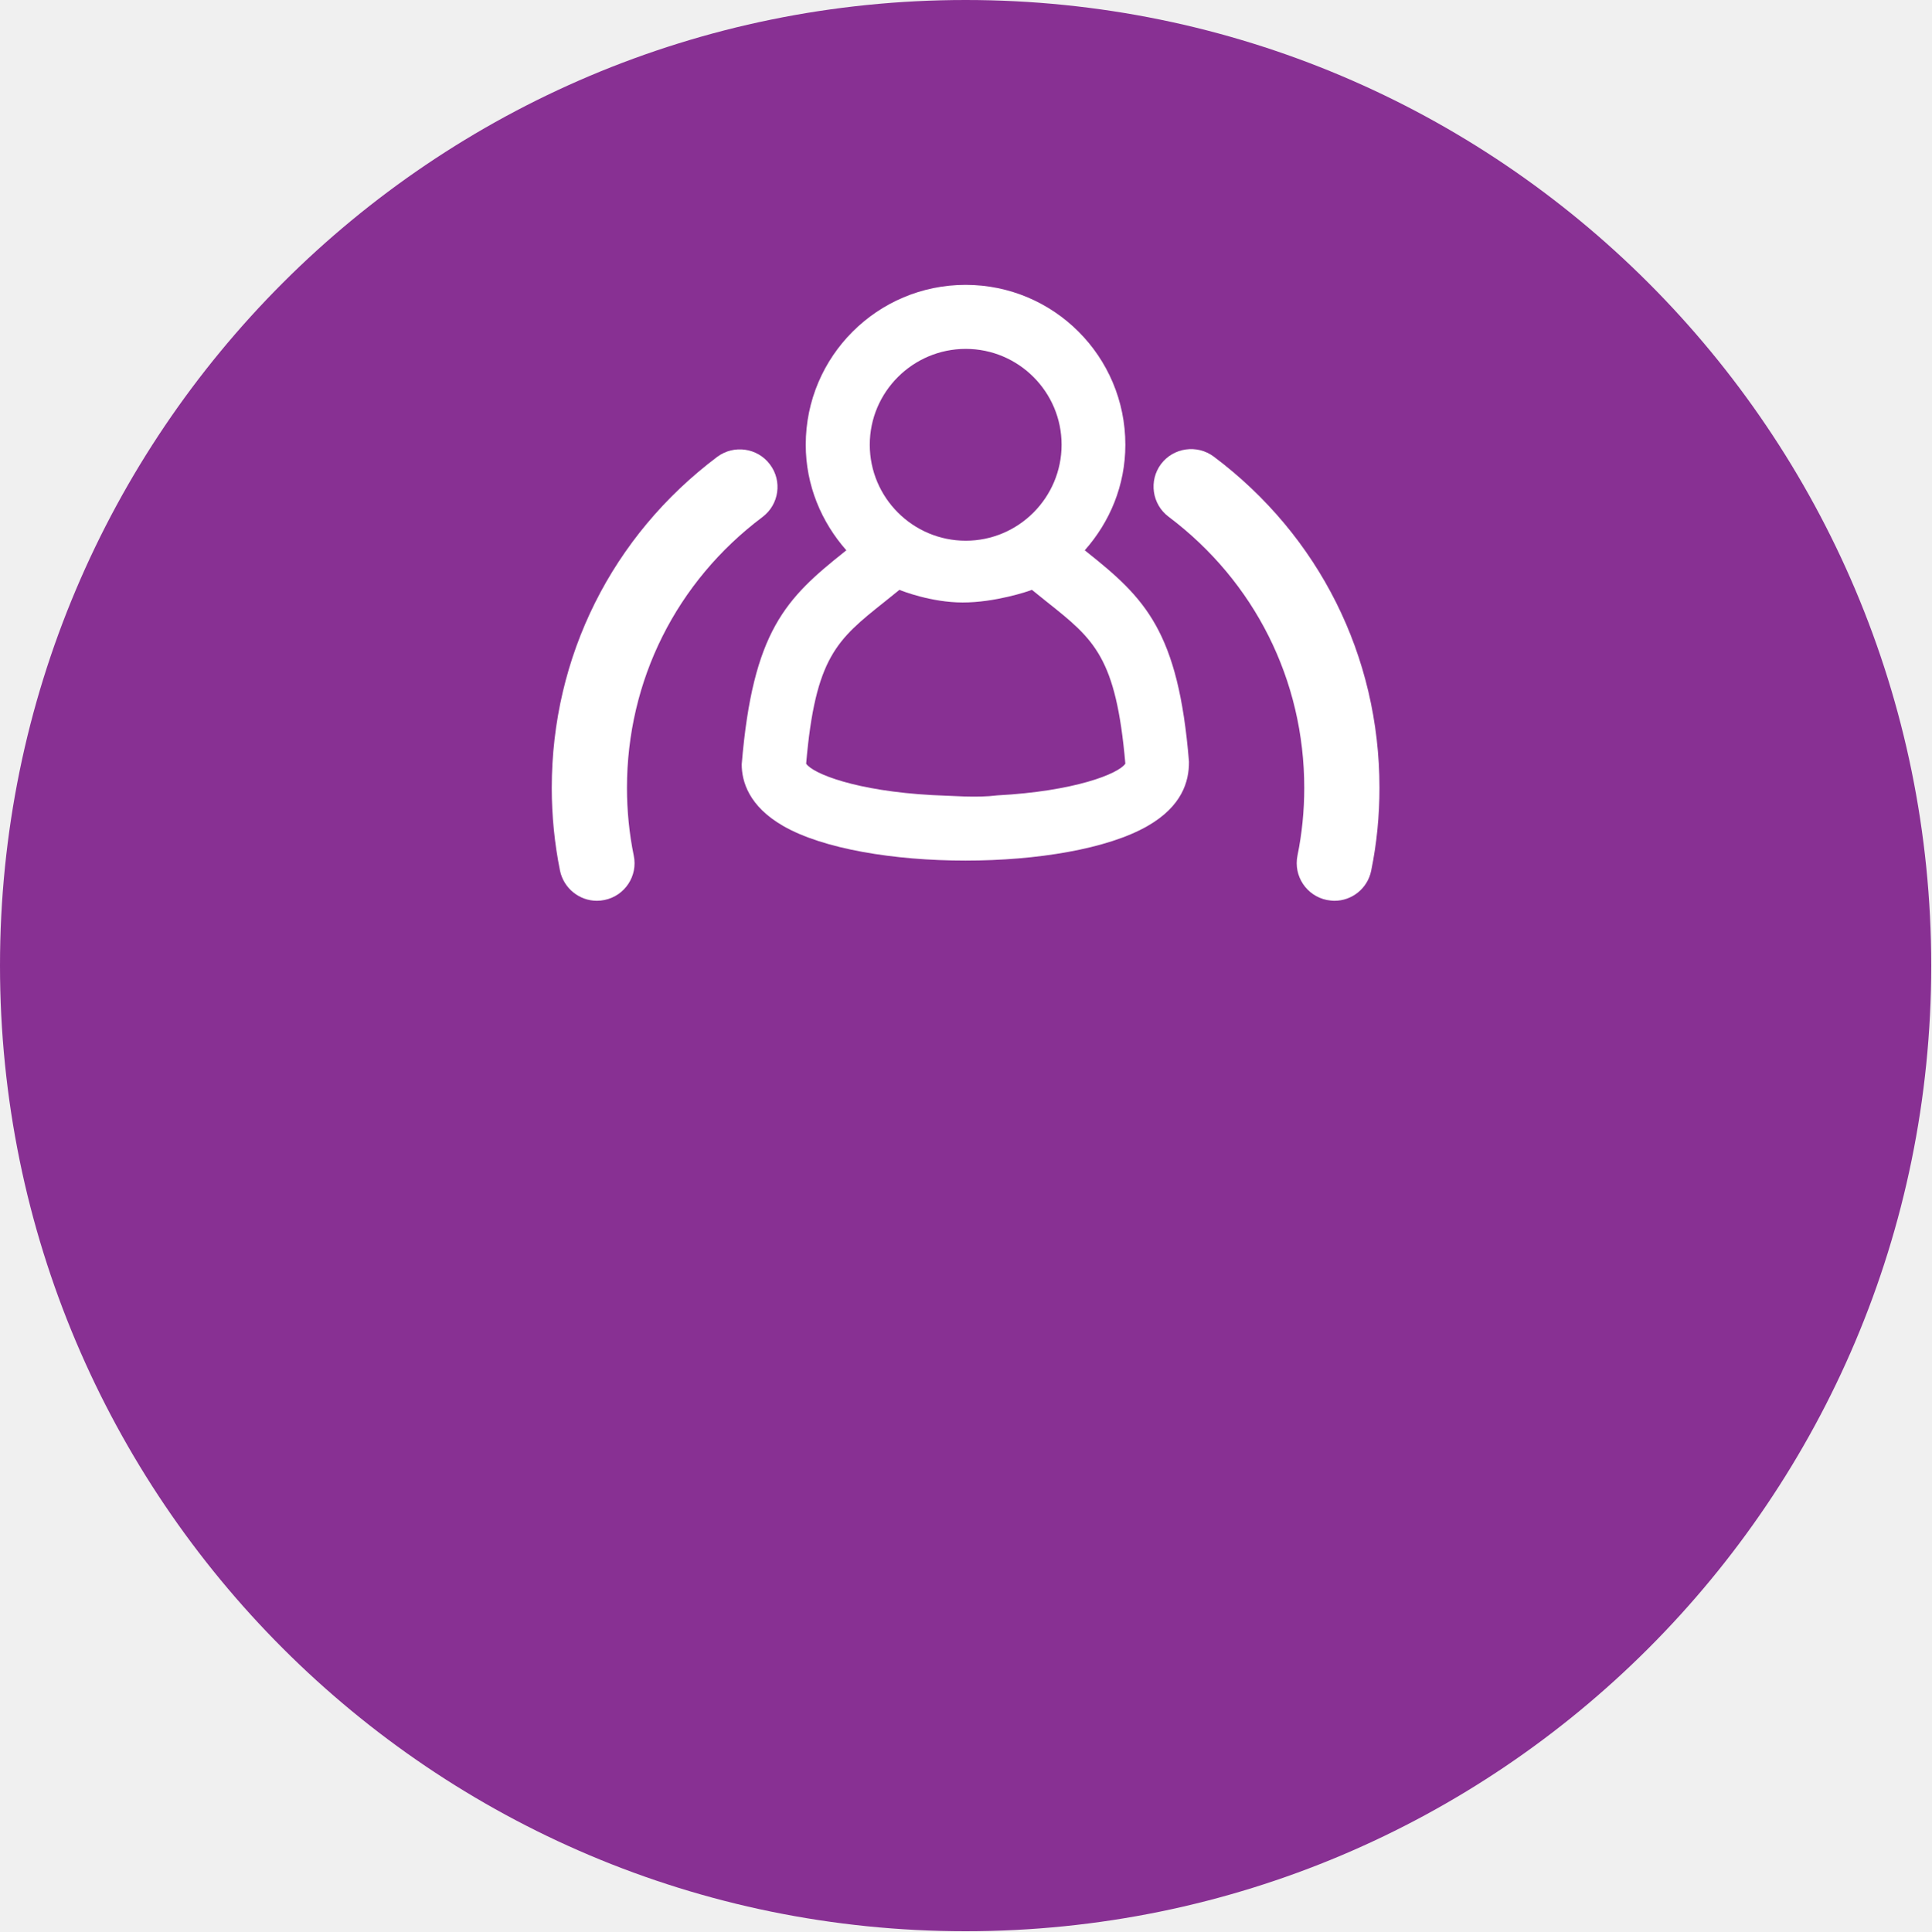
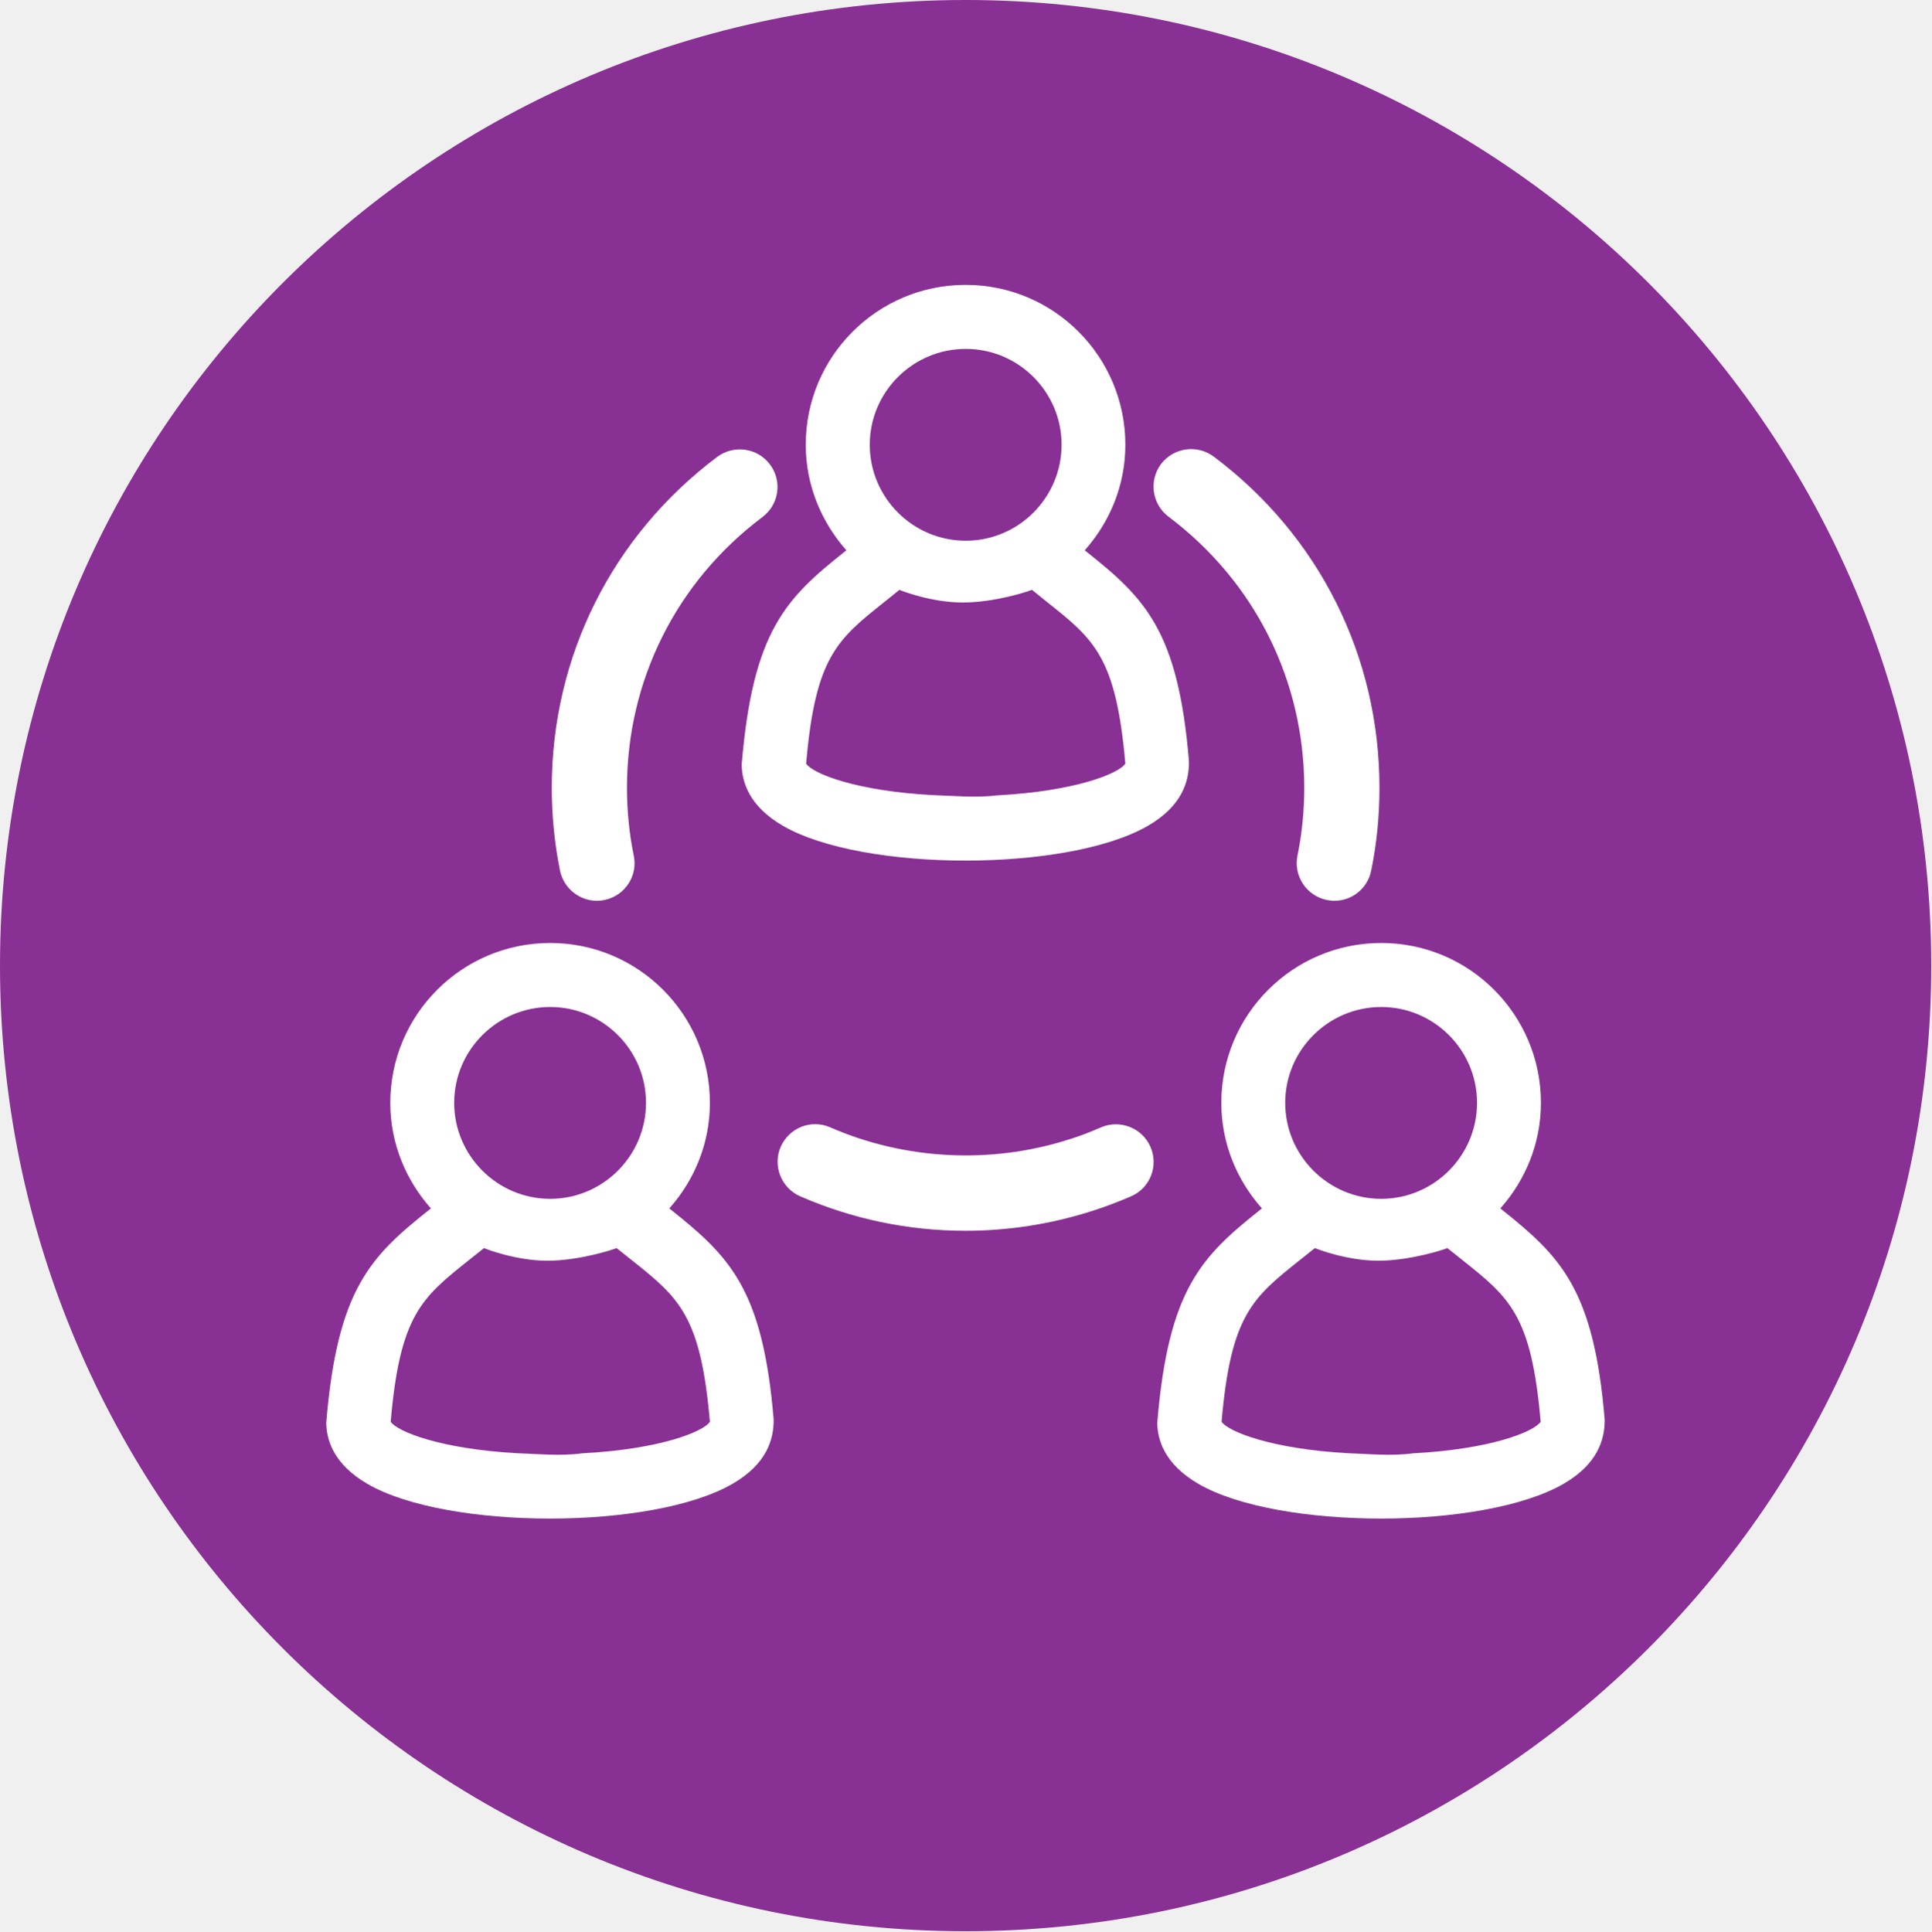
<svg xmlns="http://www.w3.org/2000/svg" id="Camada_2" data-name="Camada 2" viewBox="0 0 145.08 145.08">
  <defs>
    <style>
      .cls-1 {
        fill: #fff;
      }

      .cls-2 {
        fill: #883093;
      }
    </style>
  </defs>
  <g id="Shape_5" data-name="Shape 5">
    <path class="cls-2" d="M145.08,72.54c0,40.06-32.48,72.54-72.54,72.54S0,112.6,0,72.54,32.48,0,72.54,0s72.54,32.48,72.54,72.54" />
    <path class="cls-1" d="M81.64,41.46l-.15-.12c1.88-2.12,3.05-4.87,3.05-7.93,0-6.63-5.37-12.01-12-12.01s-12.01,5.38-12.01,12.01c0,3.05,1.18,5.81,3.05,7.93l-.15,.12c-4.37,3.48-6.88,5.93-7.71,15.96,0,1.29,.54,3.14,3.1,4.62,3.01,1.74,8.36,2.61,13.71,2.61s10.69-.87,13.7-2.61c2.56-1.48,3.1-3.32,3.09-4.82-.8-9.83-3.31-12.28-7.68-15.76m-9.09-15.25c3.97,0,7.2,3.23,7.2,7.2s-3.23,7.21-7.2,7.21-7.21-3.23-7.21-7.21c0-3.97,3.24-7.2,7.21-7.2m-2.51,33.52c-5.71-.31-8.96-1.6-9.48-2.36,.69-8.02,2.33-9.32,5.88-12.15l1.13-.91c.17,.08,2.4,.95,4.74,.95,2.43,.01,4.99-.85,5.21-.95l1.13,.91c3.55,2.82,5.19,4.13,5.89,12.15-.53,.77-3.82,2.07-9.61,2.38-1.61,.2-3.33,.03-4.89-.02" />
+     <path class="cls-1" d="M50.43,90.9l-.15-.12c1.88-2.11,3.05-4.88,3.05-7.93,0-6.63-5.37-12.01-12-12.01s-12.01,5.38-12.01,12.01c0,3.05,1.17,5.81,3.05,7.93l-.15,.12c-4.37,3.48-6.88,5.93-7.71,15.96,0,1.29,.54,3.14,3.1,4.62,3.01,1.74,8.36,2.6,13.71,2.6s10.7-.87,13.71-2.61c2.56-1.48,3.1-3.32,3.09-4.82-.81-9.82-3.32-12.26-7.69-15.75m-9.1-15.25c3.97,0,7.2,3.23,7.2,7.2s-3.23,7.21-7.2,7.21-7.21-3.24-7.21-7.21c0-3.97,3.24-7.2,7.21-7.2m-2.5,33.52c-5.71-.32-8.96-1.61-9.48-2.36,.69-8.02,2.33-9.32,5.88-12.15l1.13-.9c.17,.08,2.4,.94,4.74,.95,2.44,0,4.99-.85,5.22-.95l1.13,.9c3.55,2.83,5.19,4.14,5.88,12.15-.52,.77-3.82,2.07-9.61,2.37-1.61,.22-3.34,.04-4.89-.01" />
+     <path class="cls-1" d="M112.86,90.9l-.15-.12c1.88-2.11,3.05-4.88,3.05-7.93,0-6.63-5.37-12.01-12-12.01s-12.01,5.38-12.01,12.01c0,3.05,1.17,5.81,3.05,7.93l-.15,.12c-4.37,3.48-6.88,5.93-7.71,15.96,0,1.29,.54,3.14,3.1,4.62,3.01,1.74,8.36,2.6,13.71,2.6s10.7-.87,13.71-2.61c2.56-1.48,3.1-3.32,3.09-4.82-.81-9.82-3.33-12.26-7.69-15.75m-9.1-15.25c3.97,0,7.2,3.23,7.2,7.2s-3.23,7.21-7.2,7.21-7.21-3.24-7.21-7.21,3.24-7.2,7.21-7.2m-2.51,33.52c-5.71-.32-8.96-1.61-9.48-2.36,.69-8.02,2.33-9.32,5.88-12.15l1.13-.9c.17,.08,2.4,.94,4.74,.95,2.44,0,4.99-.85,5.21-.95l1.13,.9c3.55,2.83,5.19,4.14,5.88,12.15-.53,.77-3.82,2.07-9.61,2.37-1.6,.22-3.32,.04-4.88-.01" />
    <path class="cls-1" d="M97.98,59.19c0,1.72-.17,3.43-.51,5.09-.31,1.53,.68,3.02,2.21,3.33,.19,.03,.38,.06,.57,.06,1.31,0,2.49-.92,2.76-2.27,.42-2.04,.62-4.13,.62-6.22,0-9.87-4.53-18.94-12.45-24.88-1.25-.93-3.02-.68-3.96,.56-.93,1.25-.68,3.02,.57,3.96,6.47,4.87,10.19,12.29,10.19,20.37" />
+     <path class="cls-1" d="M86.43,86.16c-.62-1.43-2.29-2.08-3.72-1.47-.82,.36-1.67,.69-2.54,.95-5.78,1.82-12.22,1.49-17.8-.95-1.43-.63-3.09,.03-3.72,1.46-.62,1.42,.03,3.09,1.46,3.72,3.93,1.71,8.11,2.59,12.43,2.59,3.18,0,6.32-.49,9.32-1.43,1.06-.33,2.1-.72,3.11-1.16,1.43-.61,2.08-2.28,1.46-3.71" />
    <path class="cls-1" d="M44.84,67.67c.19,0,.37-.02,.57-.06,1.53-.31,2.52-1.81,2.2-3.33-.34-1.66-.51-3.38-.51-5.09,0-8.07,3.71-15.49,10.18-20.35,1.25-.94,1.5-2.71,.56-3.95-.93-1.25-2.71-1.5-3.96-.57-7.9,5.94-12.43,15-12.43,24.87,0,2.1,.21,4.19,.62,6.22,.28,1.33,1.46,2.26,2.77,2.26" />
  </g>
</svg>
